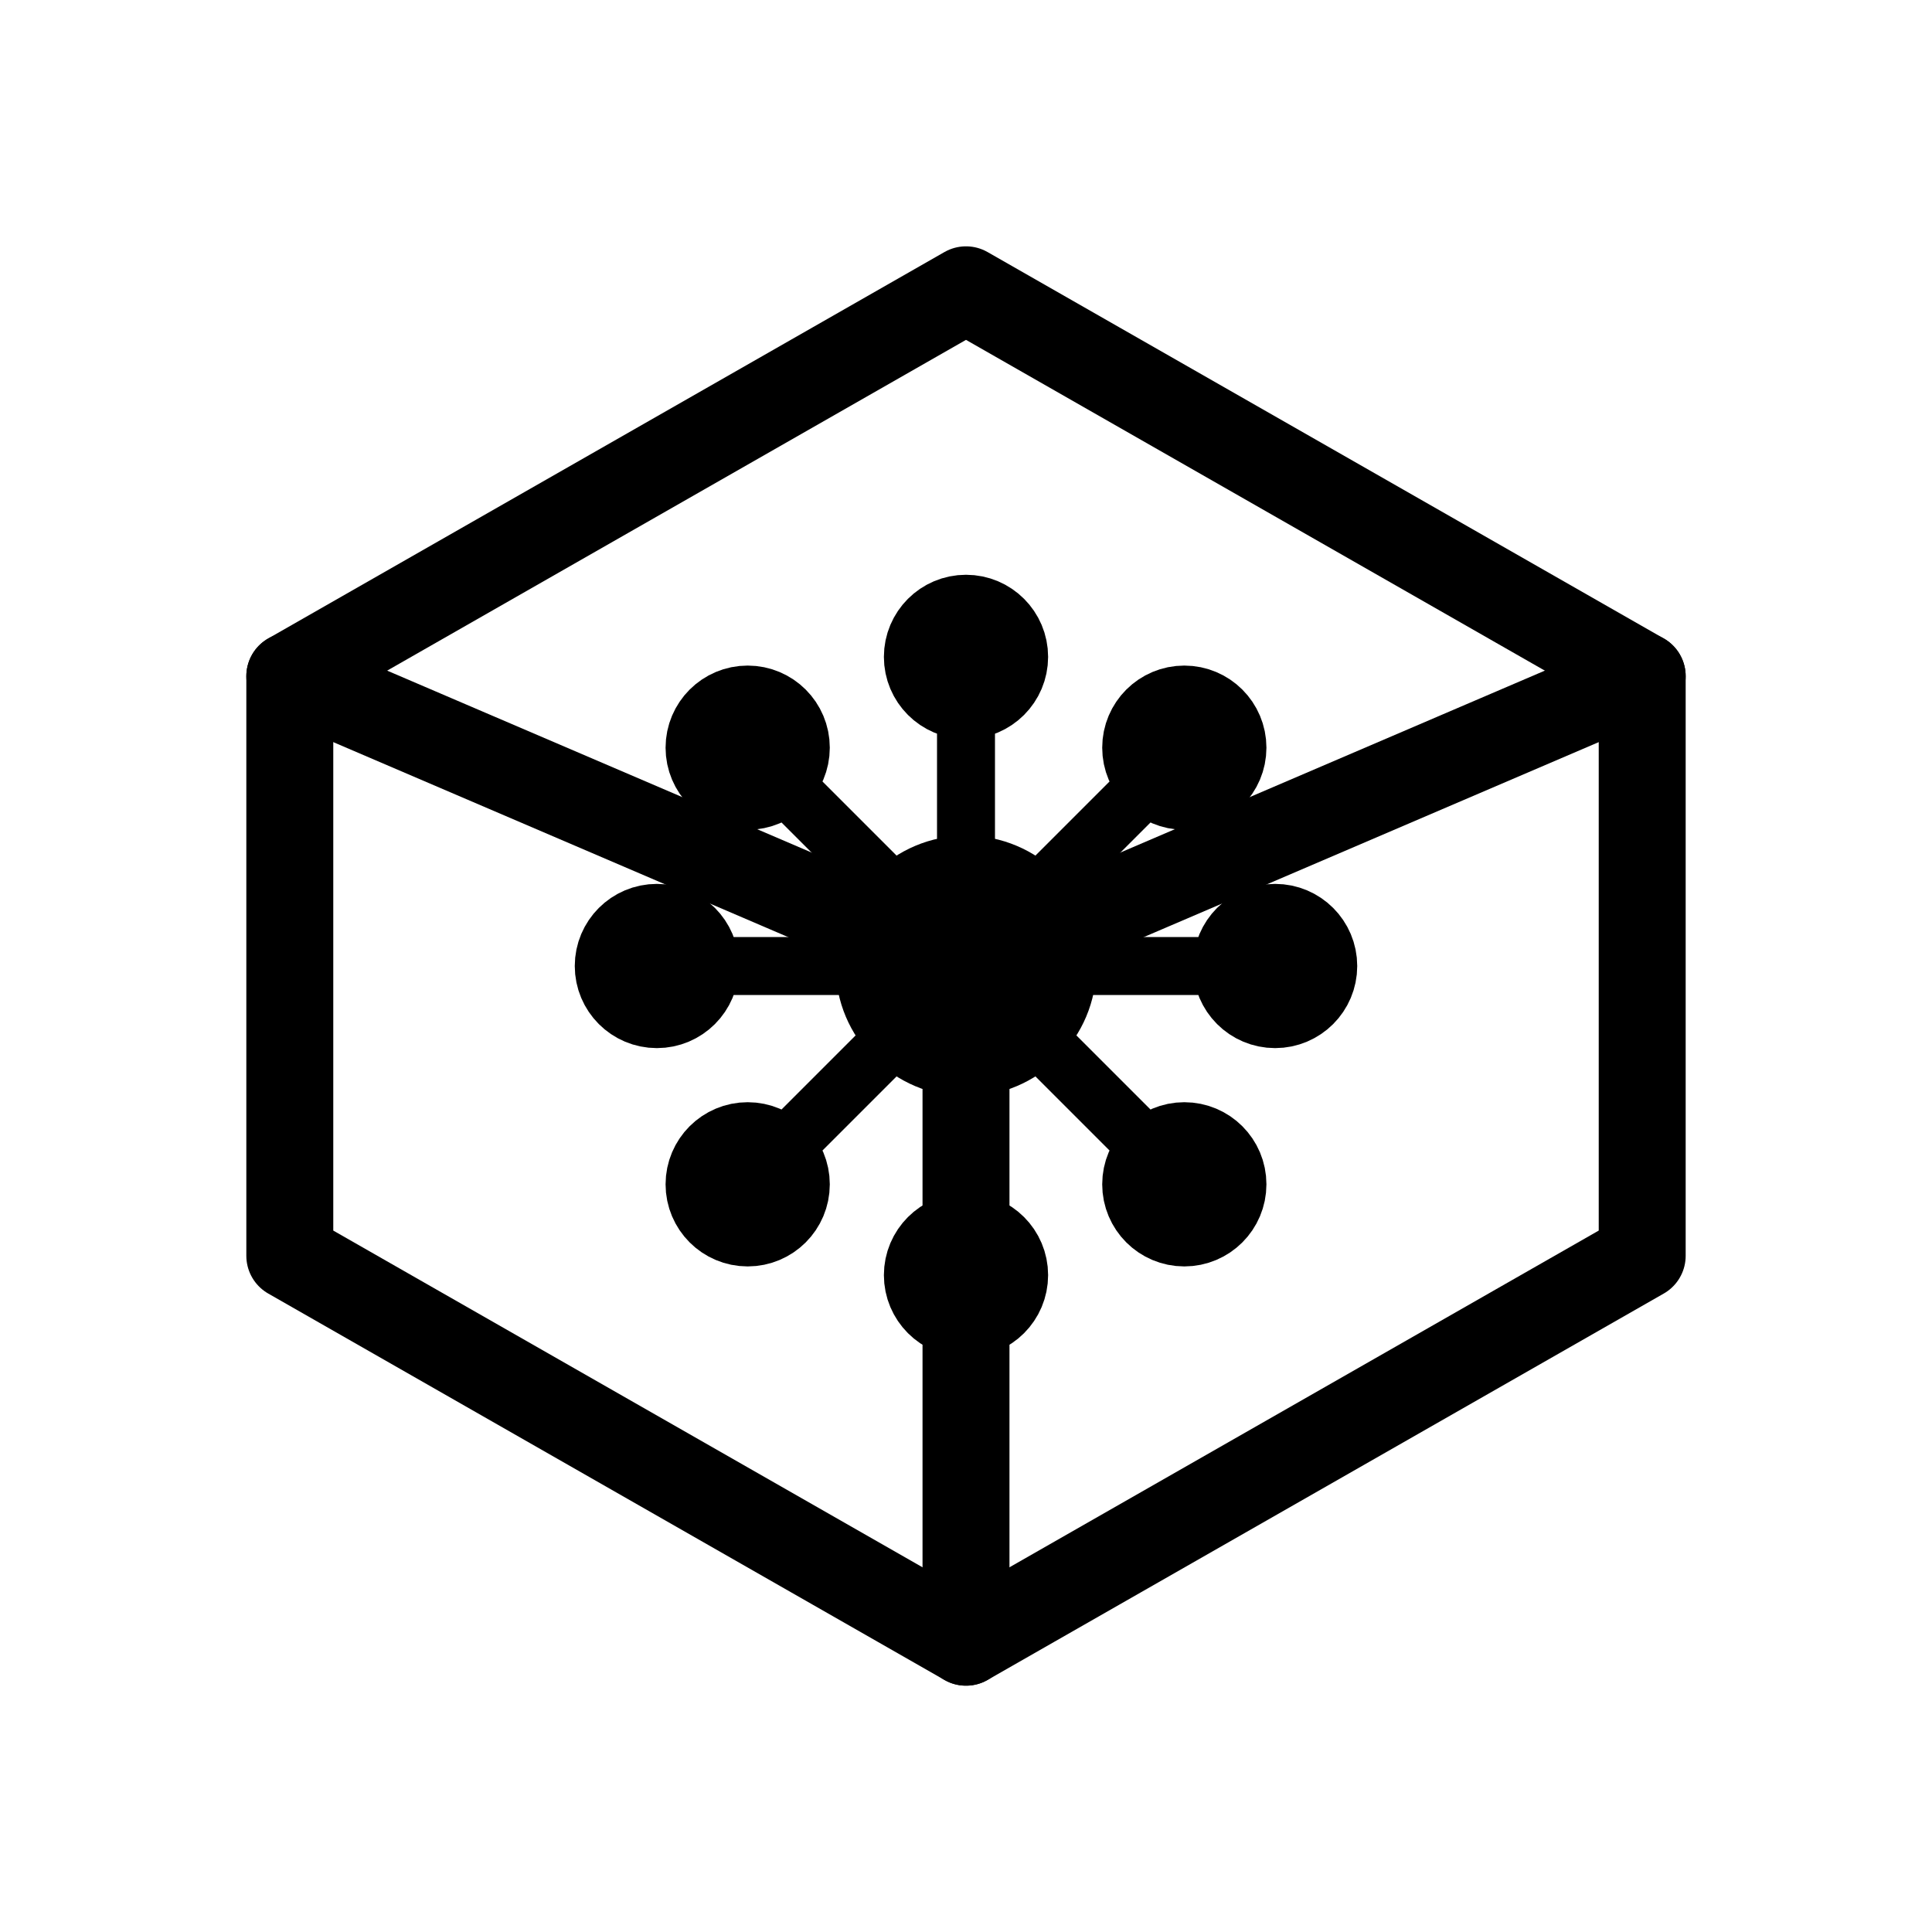
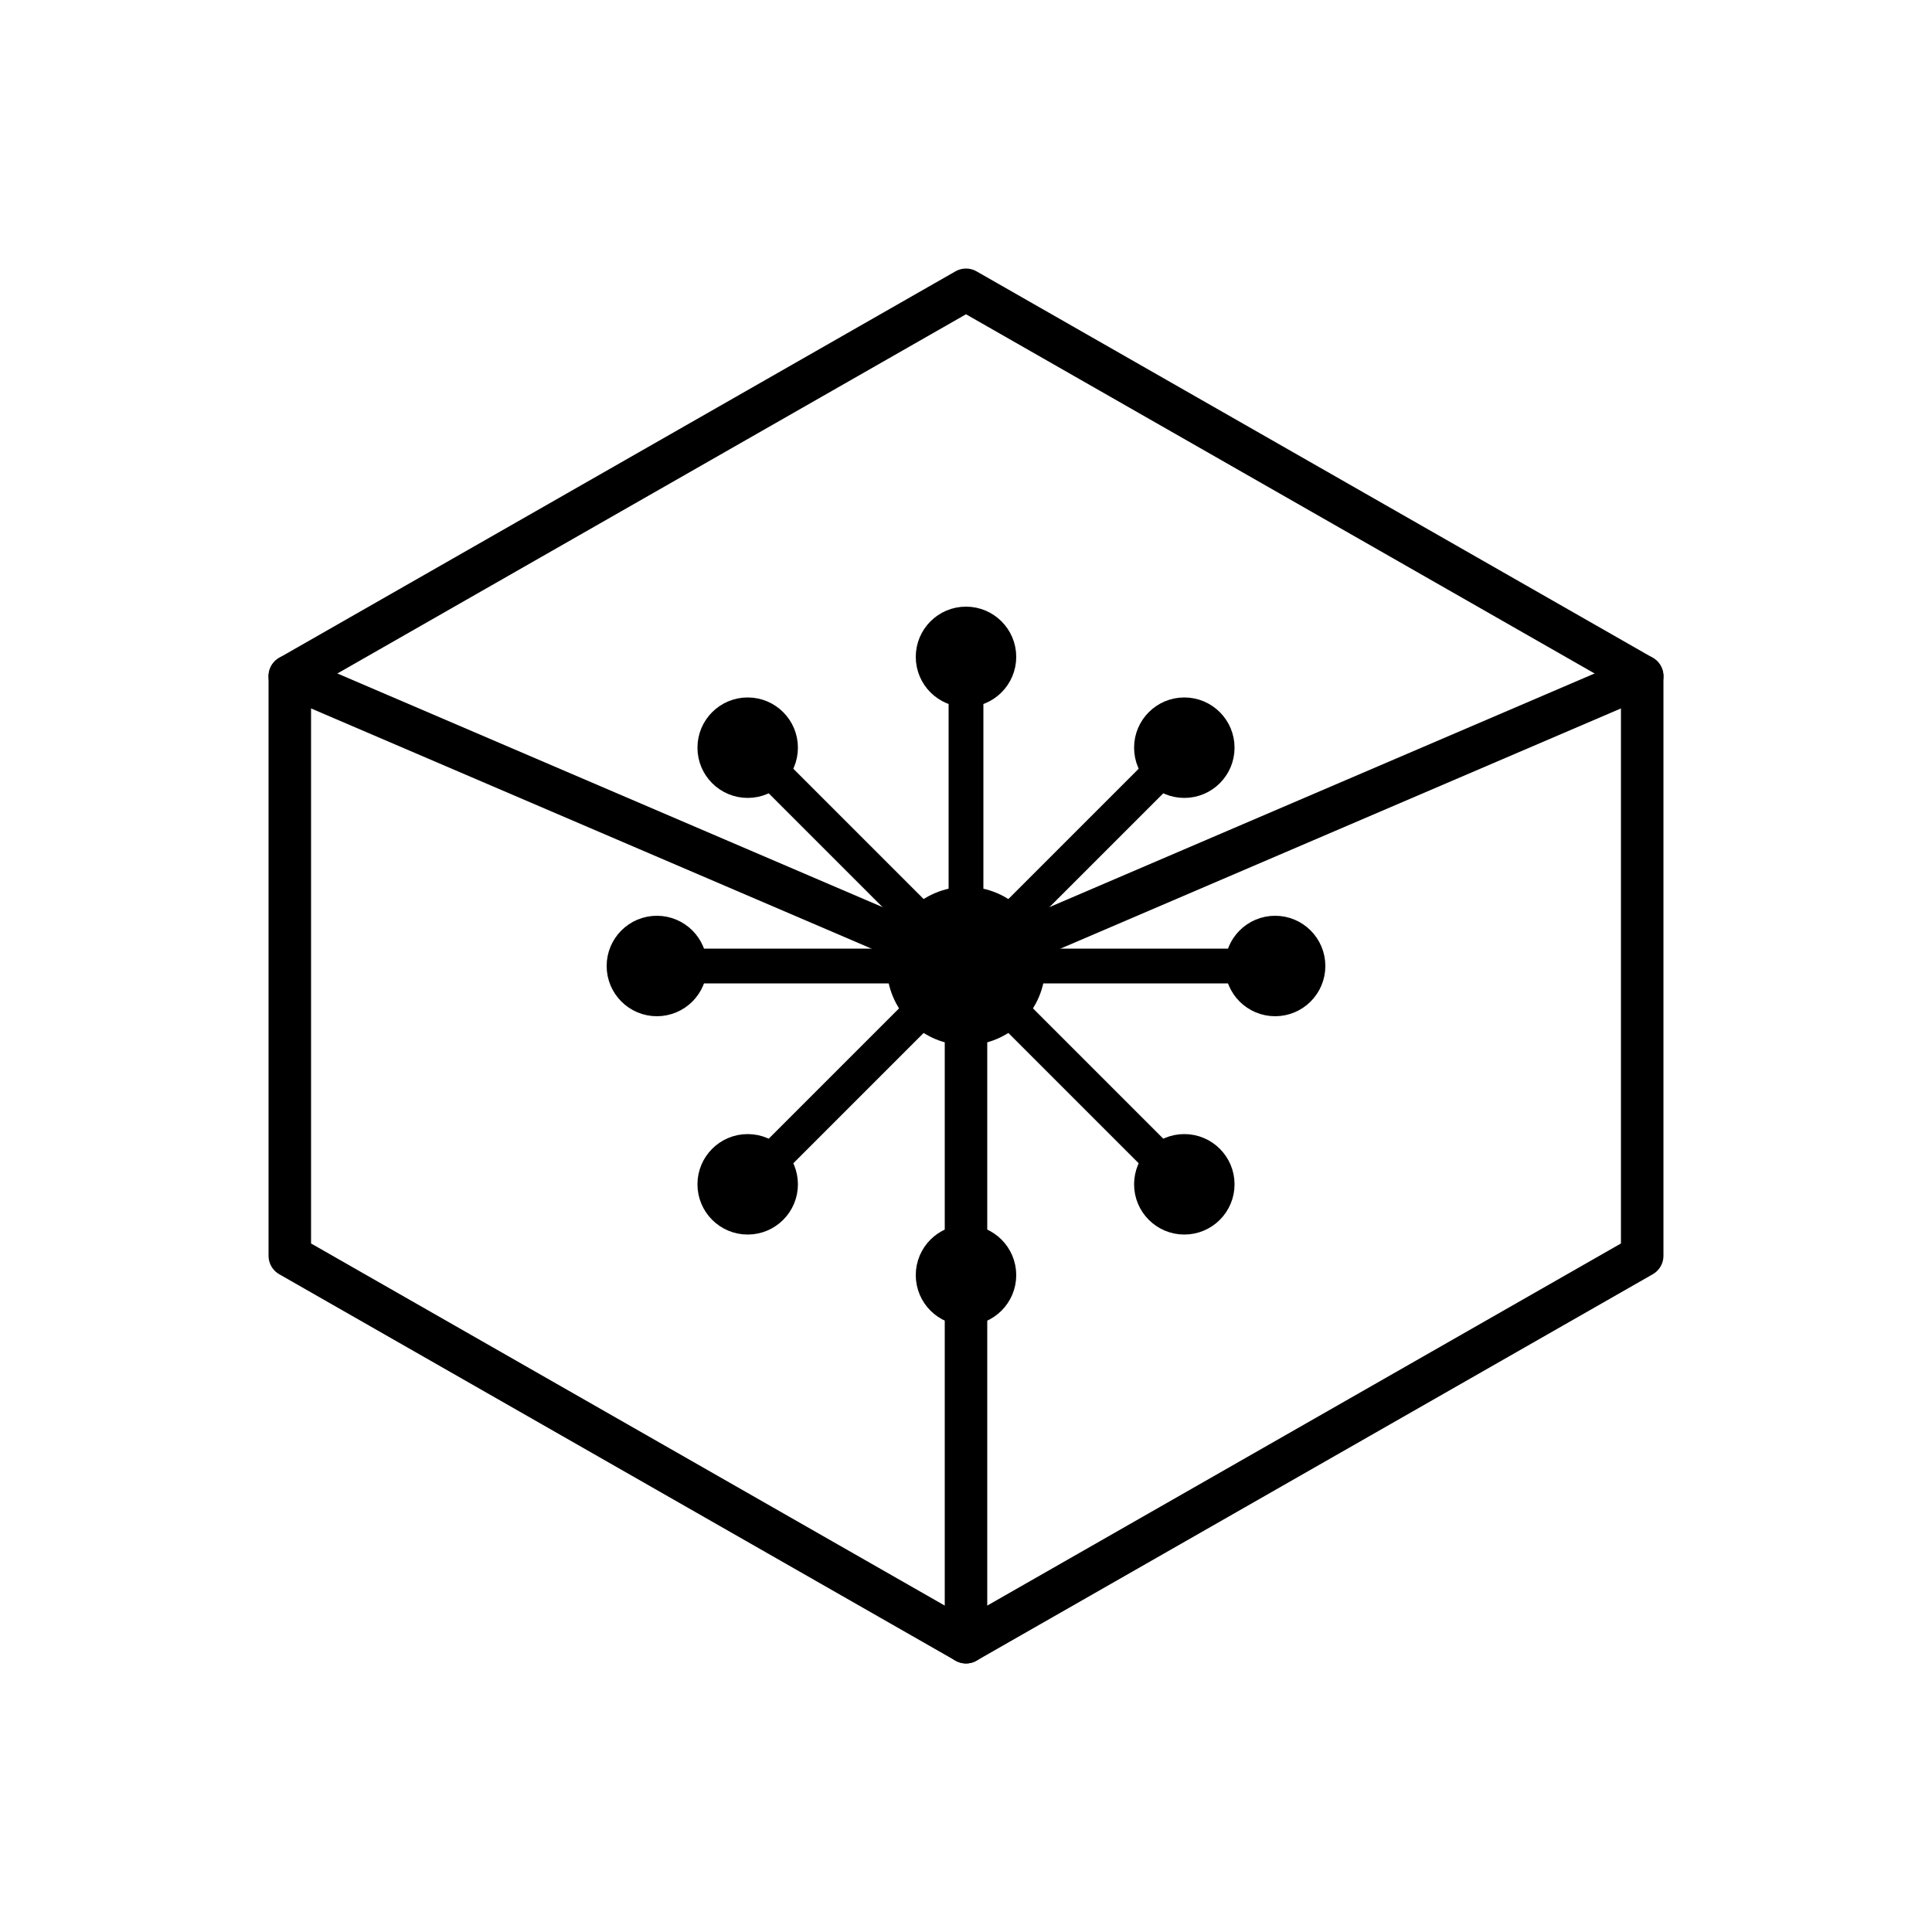
- <svg xmlns="http://www.w3.org/2000/svg" viewBox="0 0 100 100" width="100" height="100" fill="none" stroke="currentColor" stroke-width="4.5" stroke-linecap="round" stroke-linejoin="round">
-   <path d="M 50,15 L 85,35 L 85,65 L 50,85 L 15,65 L 15,35 Z" stroke-width="4.5" />
-   <line x1="50" y1="85" x2="50" y2="50" stroke-width="4.5" />
-   <line x1="15" y1="35" x2="50" y2="50" stroke-width="4.5" />
-   <line x1="85" y1="35" x2="50" y2="50" stroke-width="4.5" />
-   <circle cx="50" cy="50" r="4.5" fill="currentColor" />
-   <line x1="50" y1="50" x2="50" y2="34" stroke-width="3" />
-   <line x1="50" y1="50" x2="50" y2="66" stroke-width="3" />
-   <line x1="50" y1="50" x2="34" y2="50" stroke-width="3" />
-   <line x1="50" y1="50" x2="66" y2="50" stroke-width="3" />
-   <line x1="50" y1="50" x2="38.7" y2="38.7" stroke-width="3" />
-   <line x1="50" y1="50" x2="61.3" y2="38.7" stroke-width="3" />
-   <line x1="50" y1="50" x2="38.7" y2="61.3" stroke-width="3" />
-   <line x1="50" y1="50" x2="61.3" y2="61.3" stroke-width="3" />
-   <circle cx="50" cy="34" r="2" fill="currentColor" />
-   <circle cx="50" cy="66" r="2" fill="currentColor" />
-   <circle cx="34" cy="50" r="2" fill="currentColor" />
-   <circle cx="66" cy="50" r="2" fill="currentColor" />
-   <circle cx="38.7" cy="38.7" r="2" fill="currentColor" />
-   <circle cx="61.3" cy="38.7" r="2" fill="currentColor" />
-   <circle cx="38.7" cy="61.3" r="2" fill="currentColor" />
-   <circle cx="61.3" cy="61.3" r="2" fill="currentColor" />
+ <svg xmlns="http://www.w3.org/2000/svg" viewBox="0 0 100 100" width="100" height="100" fill="none" stroke="currentColor" stroke-width="2.2" stroke-linecap="round" stroke-linejoin="round">
+   <path d="M 50,15 L 85,35 L 85,65 L 50,85 L 15,65 L 15,35 Z" stroke-width="2.2" />
+   <line x1="50" y1="85" x2="50" y2="50" stroke-width="2.2" />
+   <line x1="15" y1="35" x2="50" y2="50" stroke-width="2.2" />
+   <line x1="85" y1="35" x2="50" y2="50" stroke-width="2.2" />
+   <circle cx="50" cy="50" r="3" fill="currentColor" />
+   <line x1="50" y1="50" x2="50" y2="34" stroke-width="1.8" />
+   <line x1="50" y1="50" x2="50" y2="66" stroke-width="1.8" />
+   <line x1="50" y1="50" x2="34" y2="50" stroke-width="1.8" />
+   <line x1="50" y1="50" x2="66" y2="50" stroke-width="1.8" />
+   <line x1="50" y1="50" x2="38.7" y2="38.7" stroke-width="1.8" />
+   <line x1="50" y1="50" x2="61.3" y2="38.7" stroke-width="1.8" />
+   <line x1="50" y1="50" x2="38.7" y2="61.3" stroke-width="1.8" />
+   <line x1="50" y1="50" x2="61.3" y2="61.3" stroke-width="1.8" />
+   <circle cx="50" cy="34" r="1.5" fill="currentColor" />
+   <circle cx="50" cy="66" r="1.5" fill="currentColor" />
+   <circle cx="34" cy="50" r="1.5" fill="currentColor" />
+   <circle cx="66" cy="50" r="1.5" fill="currentColor" />
+   <circle cx="38.7" cy="38.7" r="1.5" fill="currentColor" />
+   <circle cx="61.3" cy="38.7" r="1.5" fill="currentColor" />
+   <circle cx="38.7" cy="61.3" r="1.5" fill="currentColor" />
+   <circle cx="61.3" cy="61.3" r="1.5" fill="currentColor" />
</svg>
